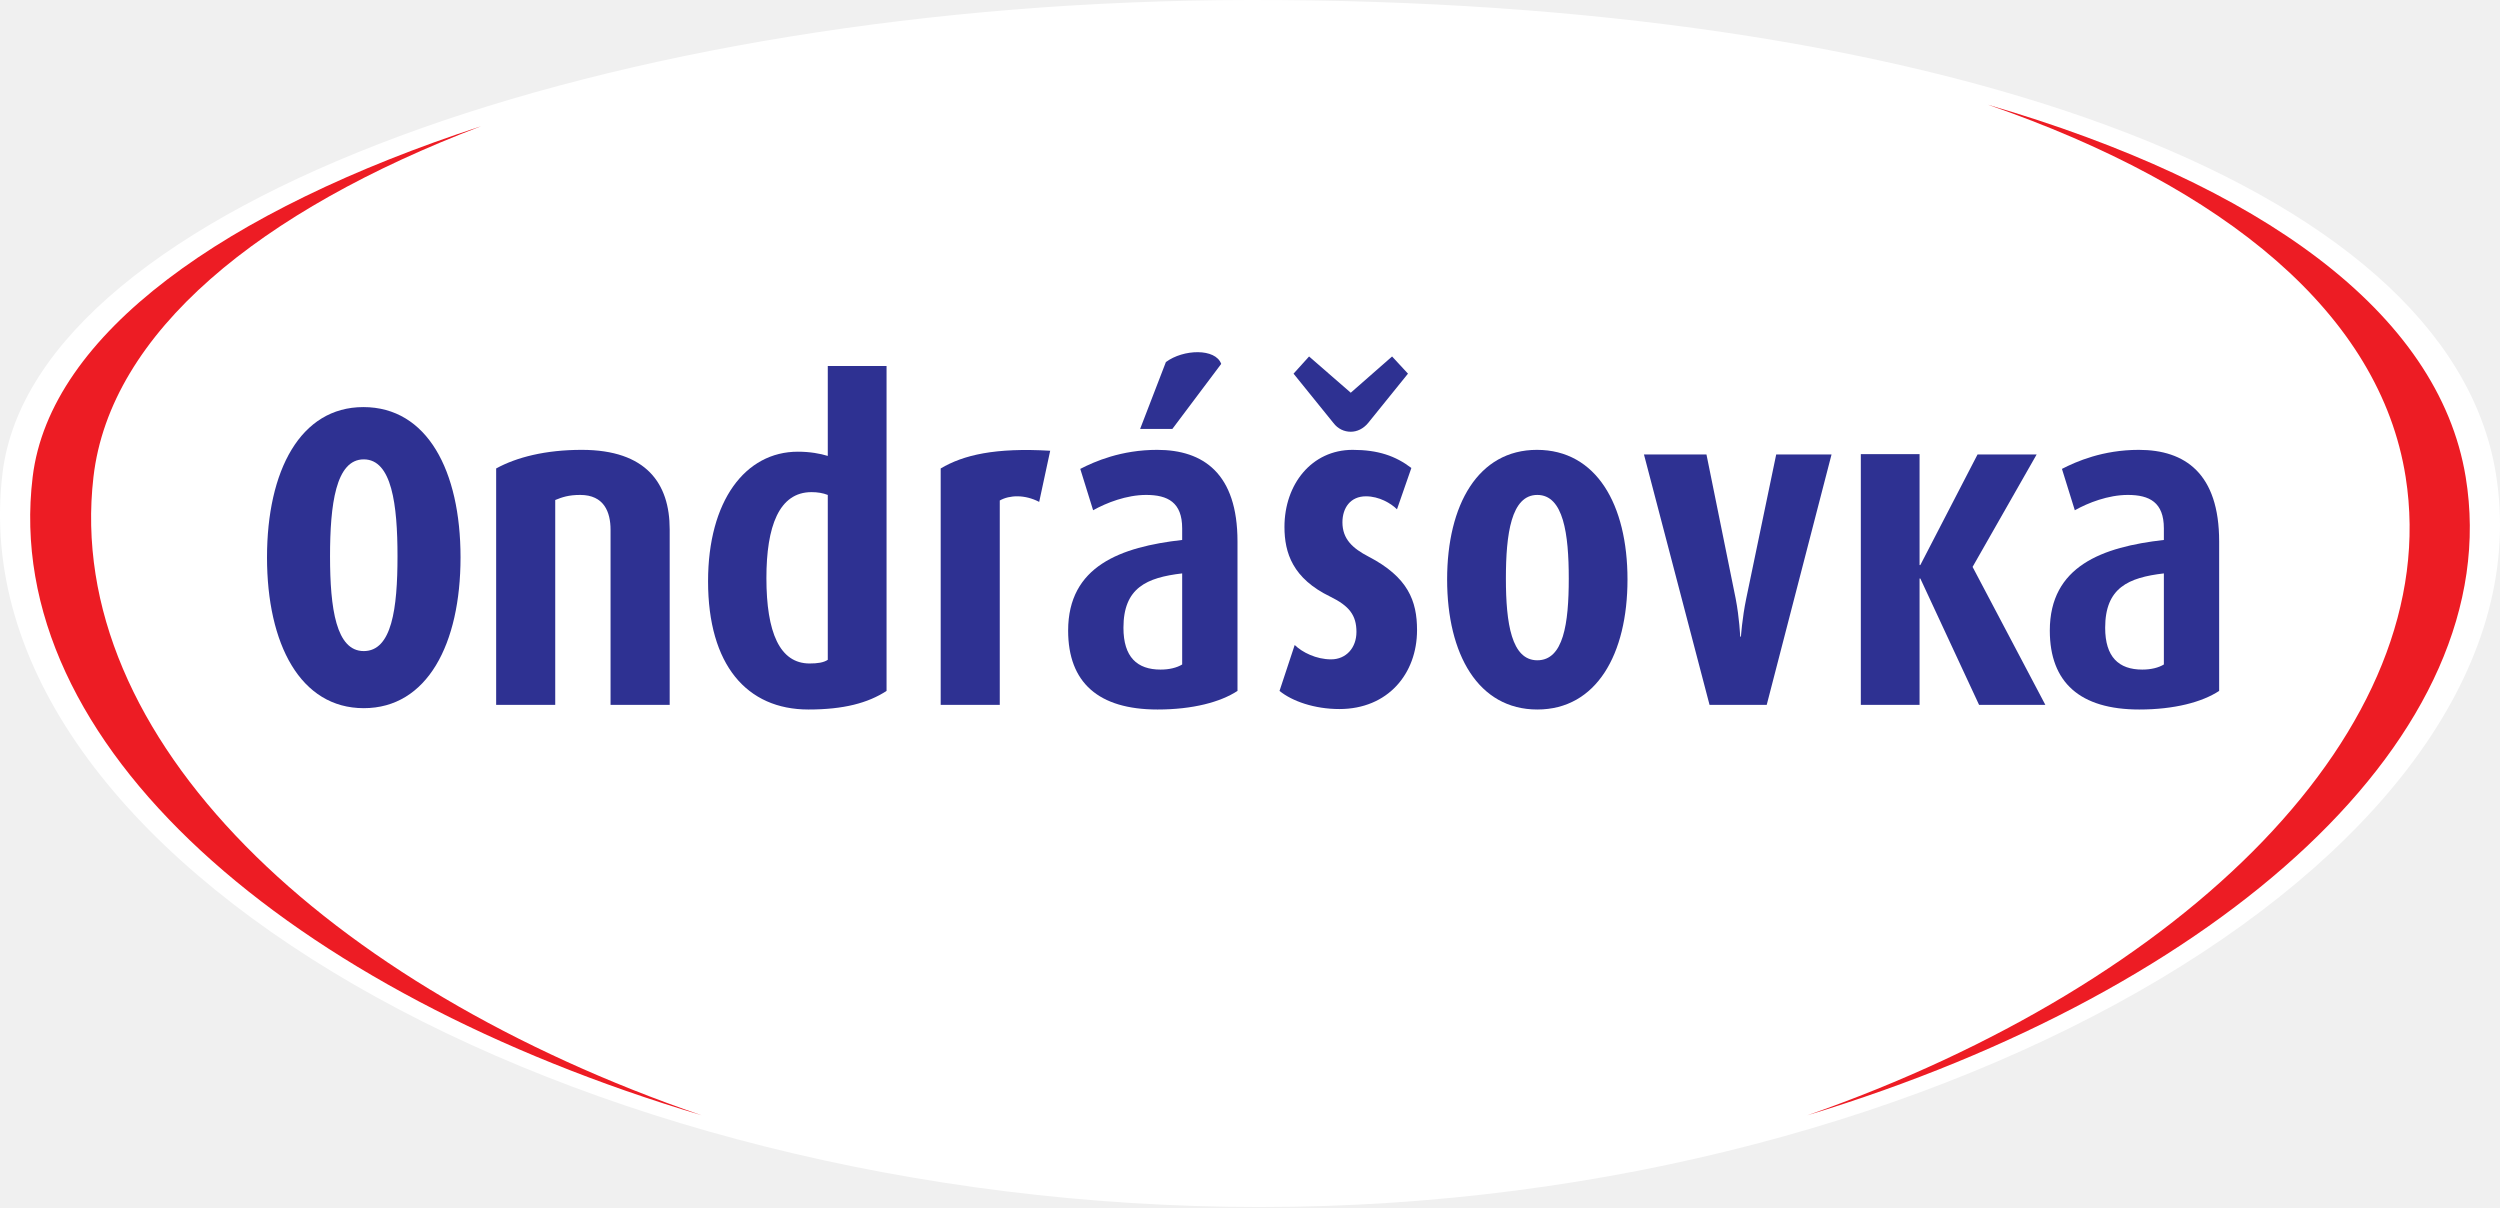
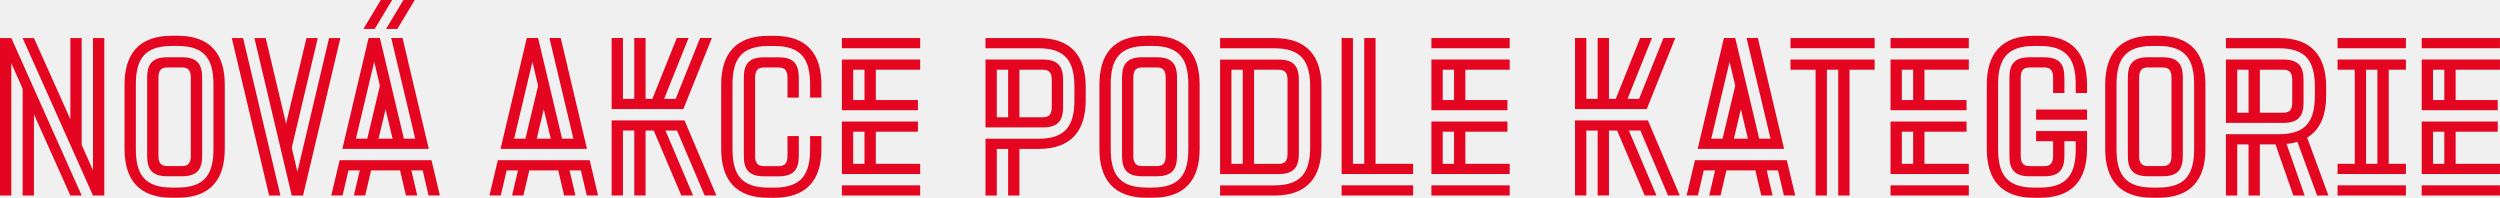
- <svg xmlns="http://www.w3.org/2000/svg" version="1.1" viewBox="0 0 120 57.938" height="57.938mm" width="120mm">
-   <defs>
-     <clipPath clipPathUnits="userSpaceOnUse">
-       <path d="M 0,425.197 H 566.929 V 0 H 0 Z" />
-     </clipPath>
-     <clipPath clipPathUnits="userSpaceOnUse">
-       <path d="M 0,425.197 H 566.929 V 0 H 0 Z" />
-     </clipPath>
-   </defs>
-   <g transform="translate(-54.14878,-118.3526)">
-     <g transform="matrix(0.3527778,0,0,-0.3527778,14.3088,222.1463)">
-       <g>
-         <g clip-path="url(#clipPath5852)">
-           <g transform="translate(282.894,294.2178)">
-             <path d="m 0,0 c 92.703,0.128 163.07,-24.573 169.618,-64.348 8.299,-50.372 -74.015,-99.881 -167.991,-99.881 -0.065,0 -0.13,-0.003 -0.194,-0.003 -93.891,0.036 -177.455,47.237 -171.049,99.884 C -165.19,-27.969 -86.926,-0.12 0,0" style="fill:#ffffff;fill-opacity:1;fill-rule:evenodd;stroke:none" />
-           </g>
-           <g transform="translate(125.6489,229.3213)">
-             <path d="M 0,0 C 2.274,19.655 22.594,36.24 52.739,47.723 17.855,36.325 -5.918,19.403 -8.273,0 -12.694,-36.43 26.813,-70.194 82.741,-86.848 31.654,-69.312 -4.111,-35.538 0,0" style="fill:#ed1c24;fill-opacity:1;fill-rule:nonzero;stroke:none" />
-           </g>
-           <g transform="translate(448.4199,229.3213)">
-             <path d="M 0,0 C -3.672,22.354 -27.901,39.84 -65.007,50.651 -32.682,39.48 -11.651,22.133 -8.168,0 -2.773,-34.271 -38.237,-68.931 -89.572,-86.854 -33.389,-69.821 5.771,-35.126 0,0" style="fill:#ed1c24;fill-opacity:1;fill-rule:nonzero;stroke:none" />
-           </g>
-         </g>
-       </g>
-       <g>
-         <g clip-path="url(#clipPath5872)">
-           <g transform="translate(196.0054,198.3145)">
-             <path d="m 0,0 v 23.828 c 0,2.394 -0.878,4.734 -4.123,4.734 -1.596,0 -2.474,-0.312 -3.404,-0.691 V 0 h -8.038 v 32.164 c 2.78,1.524 6.7,2.531 11.649,2.531 8.813,0 11.962,-4.609 11.962,-10.803 L 8.046,0 Z" style="fill:#2e3192;fill-opacity:1;fill-rule:nonzero;stroke:none" />
-           </g>
-           <g transform="translate(225.5625,226.8765)">
-             <path d="m 0,0 c -0.665,0.261 -1.389,0.381 -2.213,0.381 -4.432,0 -6.138,-4.678 -6.138,-11.691 0,-7.396 1.807,-11.624 5.879,-11.624 1.083,0 1.908,0.121 2.472,0.5 z m -2.628,-29.196 c -8.399,0 -13.661,6.071 -13.661,17.448 0,10.929 5.055,17.631 12.22,17.631 1.65,0 3.041,-0.258 4.069,-0.574 v 12.233 h 7.997 v -44.208 c -2.53,-1.648 -5.827,-2.53 -10.625,-2.53" style="fill:#2e3192;fill-opacity:1;fill-rule:nonzero;stroke:none" />
-           </g>
-           <g transform="translate(254.3271,225.9297)">
-             <path d="m 0,0 c -1.956,1.015 -4.02,0.947 -5.363,0.19 v -27.805 h -8.039 V 4.549 c 3.093,1.84 7.423,2.852 14.899,2.409 z" style="fill:#2e3192;fill-opacity:1;fill-rule:nonzero;stroke:none" />
-           </g>
-           <g transform="translate(272.4453,235.8555)">
-             <path d="m 0,0 h -4.385 l 3.506,9.099 C 1.49,10.87 5.878,10.997 6.647,8.85 Z m 1.337,-19.656 c -4.844,-0.569 -7.991,-1.959 -7.991,-7.399 0,-3.98 1.858,-5.688 5.051,-5.688 1.189,0 2.22,0.255 2.94,0.695 z m -3.351,-18.519 c -8.043,0 -12.165,3.665 -12.165,10.739 0,8.785 7.163,11.384 15.516,12.331 v 1.582 c 0,3.531 -1.957,4.544 -4.899,4.544 -2.68,0 -5.41,-1.073 -7.218,-2.084 l -1.749,5.627 c 1.96,1.011 5.568,2.59 10.463,2.59 6.289,0 10.93,-3.223 10.93,-12.454 v -20.345 c -2.32,-1.52 -6.088,-2.53 -10.878,-2.53" style="fill:#2e3192;fill-opacity:1;fill-rule:nonzero;stroke:none" />
-           </g>
-           <g transform="translate(299.0928,236.6768)">
-             <path d="m 0,0 c -0.673,-0.821 -1.542,-1.203 -2.373,-1.203 -0.877,0 -1.75,0.382 -2.367,1.203 L -10.157,6.7 -8.044,9.039 -2.373,4.106 3.249,9.039 5.413,6.7 Z m -3.919,-38.933 c -3.404,0 -6.439,1.071 -8.146,2.467 l 2.065,6.248 c 1.026,-1.003 2.937,-1.955 4.946,-1.955 2.06,0 3.456,1.58 3.456,3.729 0,2.277 -0.982,3.539 -3.557,4.801 -5.104,2.469 -6.238,5.941 -6.238,9.489 0,5.812 3.708,10.487 9.273,10.487 3.464,0 5.837,-0.824 7.995,-2.464 l -1.957,-5.626 c -0.827,0.821 -2.425,1.769 -4.227,1.769 -2.114,0 -3.196,-1.578 -3.196,-3.541 0,-2.274 1.385,-3.539 3.559,-4.667 5.359,-2.789 6.592,-6.012 6.592,-9.996 0,-5.936 -3.967,-10.741 -10.565,-10.741" style="fill:#2e3192;fill-opacity:1;fill-rule:nonzero;stroke:none" />
-           </g>
-           <g transform="translate(322.1035,226.8765)">
-             <path d="m 0,0 c -3.556,0 -4.275,-5.311 -4.275,-11.374 0,-6.133 0.773,-11.124 4.275,-11.124 3.563,0 4.28,4.991 4.28,11.124 C 4.28,-5.311 3.563,0 0,0 m 0,-29.196 c -8.043,0 -12.271,7.519 -12.271,17.694 0,10.176 4.228,17.635 12.22,17.635 8.094,0 12.321,-7.459 12.321,-17.635 0,-10.175 -4.227,-17.694 -12.27,-17.694" style="fill:#2e3192;fill-opacity:1;fill-rule:nonzero;stroke:none" />
-           </g>
-           <g transform="translate(162.4268,231.7153)">
-             <path d="m 0,0 c -3.815,0 -4.589,-6.157 -4.589,-13.188 0,-7.111 0.829,-12.897 4.589,-12.897 3.821,0 4.591,5.786 4.591,12.897 C 4.591,-6.157 3.821,0 0,0 m 0,-33.853 c -8.629,0 -13.164,8.72 -13.164,20.518 0,11.8 4.535,20.448 13.109,20.448 8.685,0 13.222,-8.648 13.222,-20.448 C 13.167,-25.133 8.63,-33.853 0,-33.853" style="fill:#2e3192;fill-opacity:1;fill-rule:nonzero;stroke:none" />
-           </g>
-           <g transform="translate(353.3174,198.3145)">
-             <path d="m 0,0 h -7.78 l -8.922,34.064 h 8.504 l 3.972,-19.597 c 0.513,-2.65 0.617,-5.179 0.617,-5.179 h 0.103 c 0,0 0.157,2.459 0.719,5.179 l 4.076,19.597 h 7.53 z" style="fill:#2e3192;fill-opacity:1;fill-rule:nonzero;stroke:none" />
-           </g>
-           <g transform="translate(382.209,198.3145)">
-             <path d="M 0,0 -7.991,17.188 H -8.095 V 0 h -7.993 v 34.111 h 7.993 V 19.023 h 0.104 l 7.782,15.041 H 7.833 L -0.882,18.769 9.019,0 Z" style="fill:#2e3192;fill-opacity:1;fill-rule:nonzero;stroke:none" />
-           </g>
-           <g transform="translate(407.3545,216.1997)">
-             <path d="m 0,0 c -4.847,-0.569 -7.987,-1.959 -7.987,-7.399 0,-3.98 1.85,-5.688 5.047,-5.688 1.191,0 2.218,0.254 2.94,0.695 z m -3.349,-18.519 c -8.044,0 -12.17,3.665 -12.17,10.739 0,8.784 7.165,11.384 15.519,12.33 v 1.582 c 0,3.532 -1.954,4.545 -4.9,4.545 -2.677,0 -5.413,-1.073 -7.217,-2.085 l -1.751,5.628 c 1.961,1.011 5.573,2.59 10.463,2.59 6.292,0 10.927,-3.223 10.927,-12.455 v -20.344 c -2.313,-1.52 -6.078,-2.53 -10.871,-2.53" style="fill:#2e3192;fill-opacity:1;fill-rule:nonzero;stroke:none" />
-           </g>
-         </g>
-       </g>
+ <svg xmlns="http://www.w3.org/2000/svg" width="280.65mm" height="22.2mm" version="1.1" viewBox="0 0 280.65 22.2">
+   <g transform="translate(339.14 -408.36)">
+     <g fill="#e40521" stroke-width=".265px" aria-label="NOVÁ AKCE PODLE KATEGORIE">
+       <path d="m-339.14 412.63h1.27l7.899 17.678h-1.27l-4.089-9.119v9.119h-1.27v-11.989l-1.27-2.87v14.859h-1.27zm11.709 17.678h-1.27l-7.899-17.678h1.27l4.089 9.119v-9.119h1.27v11.989l1.27 2.87v-14.859h1.27z" />
+       <path d="m-325.16 417.86c0-3.429 1.6-5.486 5.309-5.486h0.635c3.708 0 5.309 2.057 5.309 5.486v7.214c0 3.429-1.6 5.486-5.309 5.486h-0.635c-3.708 0-5.309-2.057-5.309-5.486zm1.27 7.214c0 2.819 0.94 4.343 4.039 4.343h0.635c3.099 0 4.039-1.524 4.039-4.343v-7.214c0-2.819-0.94-4.343-4.039-4.343h-0.635c-3.099 0-4.039 1.524-4.039 4.343zm1.27-7.976c0-1.422 0.457-2.311 2.261-2.311h1.651c1.803 0 2.261 0.889 2.261 2.311v8.738c0 1.422-0.457 2.311-2.261 2.311h-1.651c-1.803 0-2.261-0.889-2.261-2.311zm4.902 0c0-0.787-0.254-1.168-0.991-1.168h-1.651c-0.737 0-0.991 0.381-0.991 1.168v8.738c0 0.787 0.254 1.168 0.991 1.168h1.651c0.737 0 0.991-0.381 0.991-1.168z" />
+       <path d="m-311.85 412.63 4.191 17.678h-1.27l-4.191-17.678zm5.461 17.678-4.191-17.678h1.27l2.286 9.627 2.286-9.627h1.27l-2.921 12.319 0.635 2.692 3.556-15.011h1.27l-4.191 17.678z" />
+       <path d="m-295.12 408.36-1.956 3.251h-1.27l1.956-3.251zm2.54 0-1.956 3.251h-1.27l1.956-3.251zm-1.219 15.57h1.27l-2.692-11.303h1.27l2.946 12.446h-9.703l2.946-12.446h1.27zm-5.385 0h1.27l1.422-5.944-0.635-2.692zm2.54 0h1.575l-0.787-3.302zm-0.838 3.556-0.66 2.819h-1.27l0.66-2.819h-1.27l-0.66 2.819h-1.27l0.94-3.962h10.312l0.94 3.962h-1.27l-0.66-2.819h-1.27l0.66 2.819h-1.27l-0.66-2.819z" />
+       <path d="m-276.04 423.93h1.27l-2.692-11.303h1.27l2.946 12.446h-9.703l2.946-12.446h1.27zm-5.385 0h1.27l1.422-5.944-0.635-2.692zm2.54 0h1.575l-0.787-3.302zm-0.838 3.556-0.66 2.819h-1.27l0.66-2.819h-1.27l-0.66 2.819h-1.27l0.94-3.962h10.312l0.94 3.962h-1.27l-0.66-2.819h-1.27l0.66 2.819h-1.27l-0.66-2.819z" />
+       <path d="m-263.29 419.46 2.743-6.833h1.321l-3.2 7.976h-8.052v-7.976h1.27v6.833h1.27v-6.833h1.27v6.833h0.762l2.743-6.833h1.321l-2.743 6.833zm-1.143 3.556 3.099 7.29h-1.321l-3.099-7.29h-0.914v7.29h-1.27v-7.29h-1.27v7.29h-1.27v-8.433h8.179l3.581 8.433h-1.321l-3.099-7.29z" />
+       <path d="m-256.91 425.08c0 2.819 0.94 4.343 4.039 4.343h0.635c3.099 0 4.039-1.524 4.039-4.343v-1.448h1.27v1.448c0 3.429-1.6 5.486-5.309 5.486h-0.635c-3.708 0-5.309-2.057-5.309-5.486v-7.214c0-3.429 1.6-5.486 5.309-5.486h0.635c3.708 0 5.309 2.057 5.309 5.486v1.448h-1.27v-1.448c0-2.819-0.94-4.343-4.039-4.343h-0.635c-3.099 0-4.039 1.524-4.039 4.343zm1.27-7.976c0-1.422 0.457-2.311 2.261-2.311h1.651c1.803 0 2.261 0.889 2.261 2.311v2.21h-1.27v-2.21c0-0.787-0.254-1.168-0.991-1.168h-1.651c-0.737 0-0.991 0.381-0.991 1.168v8.738c0 0.787 0.254 1.168 0.991 1.168h1.651c0.737 0 0.991-0.381 0.991-1.168v-2.21h1.27v2.21c0 1.422-0.457 2.311-2.261 2.311h-1.651c-1.803 0-2.261-0.889-2.261-2.311z" />
+       <path d="m-244.63 412.63h8.788v1.143h-8.788zm0 2.413h8.788v1.143h-4.978v3.404h4.724v1.143h-8.534zm1.27 4.547h1.27v-3.404h-1.27zm-1.27 2.413h8.534v1.143h-4.724v3.607h4.978v1.143h-8.788zm1.27 4.75h1.27v-3.607h-1.27zm-1.27 2.413h8.788v1.143h-8.788z" />
+       <path d="m-224.7 430.31h-1.27v-5.232h-1.27v5.232h-1.27v-6.375h5.944c3.099 0 4.039-1.524 4.039-4.343v-1.473c0-2.819-0.94-4.343-4.039-4.343h-5.944v-1.143h5.944c3.708 0 5.309 2.057 5.309 5.486v1.473c0 3.429-1.6 5.486-5.309 5.486h-2.134zm-3.81-15.265h6.452c1.803 0 2.261 0.889 2.261 2.311v2.997c0 1.422-0.457 2.311-2.261 2.311h-6.452zm2.54 1.143h-1.27v5.334h1.27zm1.27 5.334h2.642c0.737 0 0.991-0.381 0.991-1.168v-2.997c0-0.787-0.254-1.168-0.991-1.168h-2.642z" />
+       <path d="m-215.72 417.86c0-3.429 1.6-5.486 5.309-5.486h0.635c3.708 0 5.309 2.057 5.309 5.486v7.214c0 3.429-1.6 5.486-5.309 5.486h-0.635c-3.708 0-5.309-2.057-5.309-5.486zm1.27 7.214c0 2.819 0.94 4.343 4.039 4.343h0.635c3.099 0 4.039-1.524 4.039-4.343v-7.214c0-2.819-0.94-4.343-4.039-4.343h-0.635c-3.099 0-4.039 1.524-4.039 4.343zm1.27-7.976c0-1.422 0.457-2.311 2.261-2.311h1.651c1.803 0 2.261 0.889 2.261 2.311v8.738c0 1.422-0.457 2.311-2.261 2.311h-1.651c-1.803 0-2.261-0.889-2.261-2.311zm4.902 0c0-0.787-0.254-1.168-0.991-1.168h-1.651c-0.737 0-0.991 0.381-0.991 1.168v8.738c0 0.787 0.254 1.168 0.991 1.168h1.651c0.737 0 0.991-0.381 0.991-1.168z" />
+       <path d="m-202.17 429.17h6.071c3.099 0 4.039-1.524 4.039-4.343v-6.706c0-2.819-0.94-4.343-4.039-4.343h-6.071v-1.143h6.071c3.708 0 5.309 2.057 5.309 5.486v6.706c0 3.429-1.6 5.486-5.309 5.486h-6.071zm0-14.122h6.579c1.803 0 2.261 0.889 2.261 2.311v8.23c0 1.422-0.457 2.311-2.261 2.311h-6.579zm1.27 1.143v10.566h1.27v-10.566zm2.54 10.566h2.769c0.737 0 0.991-0.381 0.991-1.168v-8.23c0-0.787-0.254-1.168-0.991-1.168h-2.769z" />
+       <path d="m-185.99 412.63h1.27v14.122h4.216v1.143h-8.026v-15.265h1.27v14.122h1.27zm-2.54 16.535h8.026v1.143h-8.026z" />
+       <path d="m-178.45 412.63h8.788v1.143h-8.788zm0 2.413h8.788v1.143h-4.978v3.404h4.724v1.143h-8.534zm1.27 4.547h1.27v-3.404h-1.27zm-1.27 2.413h8.534v1.143h-4.724v3.607h4.978v1.143h-8.788zm1.27 4.75h1.27v-3.607h-1.27zm-1.27 2.413h8.788v1.143h-8.788z" />
+       <path d="m-155.14 419.46 2.743-6.833h1.321l-3.2 7.976h-8.052v-7.976h1.27v6.833h1.27v-6.833h1.27v6.833h0.762l2.743-6.833h1.321l-2.743 6.833zm-1.143 3.556 3.099 7.29h-1.321l-3.099-7.29h-0.914v7.29h-1.27v-7.29h-1.27v7.29h-1.27v-8.433h8.179l3.581 8.433h-1.321l-3.099-7.29z" />
+       <path d="m-141.65 423.93h1.27l-2.692-11.303h1.27l2.946 12.446h-9.703l2.946-12.446h1.27zm-5.385 0h1.27l1.422-5.944-0.635-2.692zm2.54 0h1.575l-0.787-3.302zm-0.838 3.556-0.66 2.819h-1.27l0.66-2.819h-1.27l-0.66 2.819h-1.27l0.94-3.962h10.312l0.94 3.962h-1.27l-0.66-2.819h-1.27l0.66 2.819h-1.27l-0.66-2.819z" />
+       <path d="m-138.14 412.63h9.449v1.143h-9.449zm0 2.413h9.449v1.143h-2.819v14.122h-1.27v-14.122h-1.27v14.122h-1.27v-14.122h-2.819z" />
+       <path d="m-126.91 412.63h8.788v1.143h-8.788zm0 2.413h8.788v1.143h-4.978v3.404h4.724v1.143h-8.534zm1.27 4.547h1.27v-3.404h-1.27zm-1.27 2.413h8.534v1.143h-4.724v3.607h4.978v1.143h-8.788zm1.27 4.75h1.27v-3.607h-1.27zm-1.27 2.413h8.788v1.143h-8.788z" />
+       <path d="m-104.85 423.07v2.007c0 3.429-1.6 5.486-5.309 5.486h-0.635c-3.708 0-5.309-2.057-5.309-5.486v-7.214c0-3.429 1.6-5.486 5.309-5.486h0.635c3.708 0 5.309 2.057 5.309 5.486v0.94h-1.27v-0.94c0-2.819-0.94-4.343-4.039-4.343h-0.635c-3.099 0-4.039 1.524-4.039 4.343v7.214c0 2.819 0.94 4.343 4.039 4.343h0.635c3.099 0 4.039-1.524 4.039-4.343v-0.864h-1.27v1.626c0 1.422-0.457 2.311-2.261 2.311h-1.651c-1.803 0-2.261-0.889-2.261-2.311v-8.738c0-1.422 0.457-2.311 2.261-2.311h1.651c1.803 0 2.261 0.889 2.261 2.311v1.702h-1.27v-1.702c0-0.787-0.254-1.168-0.991-1.168h-1.651c-0.737 0-0.991 0.381-0.991 1.168v8.738c0 0.787 0.254 1.168 0.991 1.168h1.651c0.737 0 0.991-0.381 0.991-1.168v-1.626h-1.905v-1.143zm-5.715-2.413h5.715v1.143h-5.715z" />
+       <path d="m-102.81 417.86c0-3.429 1.6-5.486 5.309-5.486h0.635c3.708 0 5.309 2.057 5.309 5.486v7.214c0 3.429-1.6 5.486-5.309 5.486h-0.635c-3.708 0-5.309-2.057-5.309-5.486zm1.27 7.214c0 2.819 0.94 4.343 4.039 4.343h0.635c3.099 0 4.039-1.524 4.039-4.343v-7.214c0-2.819-0.94-4.343-4.039-4.343h-0.635c-3.099 0-4.039 1.524-4.039 4.343zm1.27-7.976c0-1.422 0.457-2.311 2.261-2.311h1.651c1.803 0 2.261 0.889 2.261 2.311v8.738c0 1.422-0.457 2.311-2.261 2.311h-1.651c-1.803 0-2.261-0.889-2.261-2.311zm4.902 0c0-0.787-0.254-1.168-0.991-1.168h-1.651c-0.737 0-0.991 0.381-0.991 1.168v8.738c0 0.787 0.254 1.168 0.991 1.168h1.651c0.737 0 0.991-0.381 0.991-1.168z" />
+       <path d="m-77.751 430.31h-1.27l-2.21-6.02c-0.381 0.102-0.787 0.178-1.219 0.229l2.032 5.791h-1.27l-2.007-5.74h-1.753v5.74h-1.27v-5.74h-1.27v5.74h-1.27v-6.883h5.944c3.099 0 4.039-1.524 4.039-4.343v-0.965c0-2.819-0.94-4.343-4.039-4.343h-5.944v-1.143h5.944c3.708 0 5.309 2.057 5.309 5.486v0.965c0 2.21-0.66 3.835-2.134 4.724zm-11.506-15.265h6.452c1.803 0 2.261 0.889 2.261 2.311v2.489c0 1.422-0.457 2.311-2.261 2.311h-6.452zm1.27 5.969h1.27v-4.826h-1.27zm2.54 0h2.642c0.737 0 0.991-0.381 0.991-1.168v-2.489c0-0.787-0.254-1.168-0.991-1.168h-2.642z" />
+       <path d="m-76.724 412.63h7.671v1.143h-7.671zm0 2.413h7.671v1.143h-1.93v10.566h1.93v1.143h-7.671v-1.143h1.93v-10.566h-1.93zm3.2 11.709h1.27v-10.566h-1.27zm-3.2 2.413h7.671v1.143h-7.671z" />
+       <path d="m-67.28 412.63h8.788v1.143h-8.788zm0 2.413h8.788v1.143h-4.978v3.404h4.724v1.143h-8.534zm1.27 4.547h1.27v-3.404h-1.27zm-1.27 2.413h8.534v1.143h-4.724v3.607h4.978v1.143h-8.788zm1.27 4.75h1.27v-3.607h-1.27zm-1.27 2.413h8.788v1.143h-8.788z" />
    </g>
  </g>
</svg>
